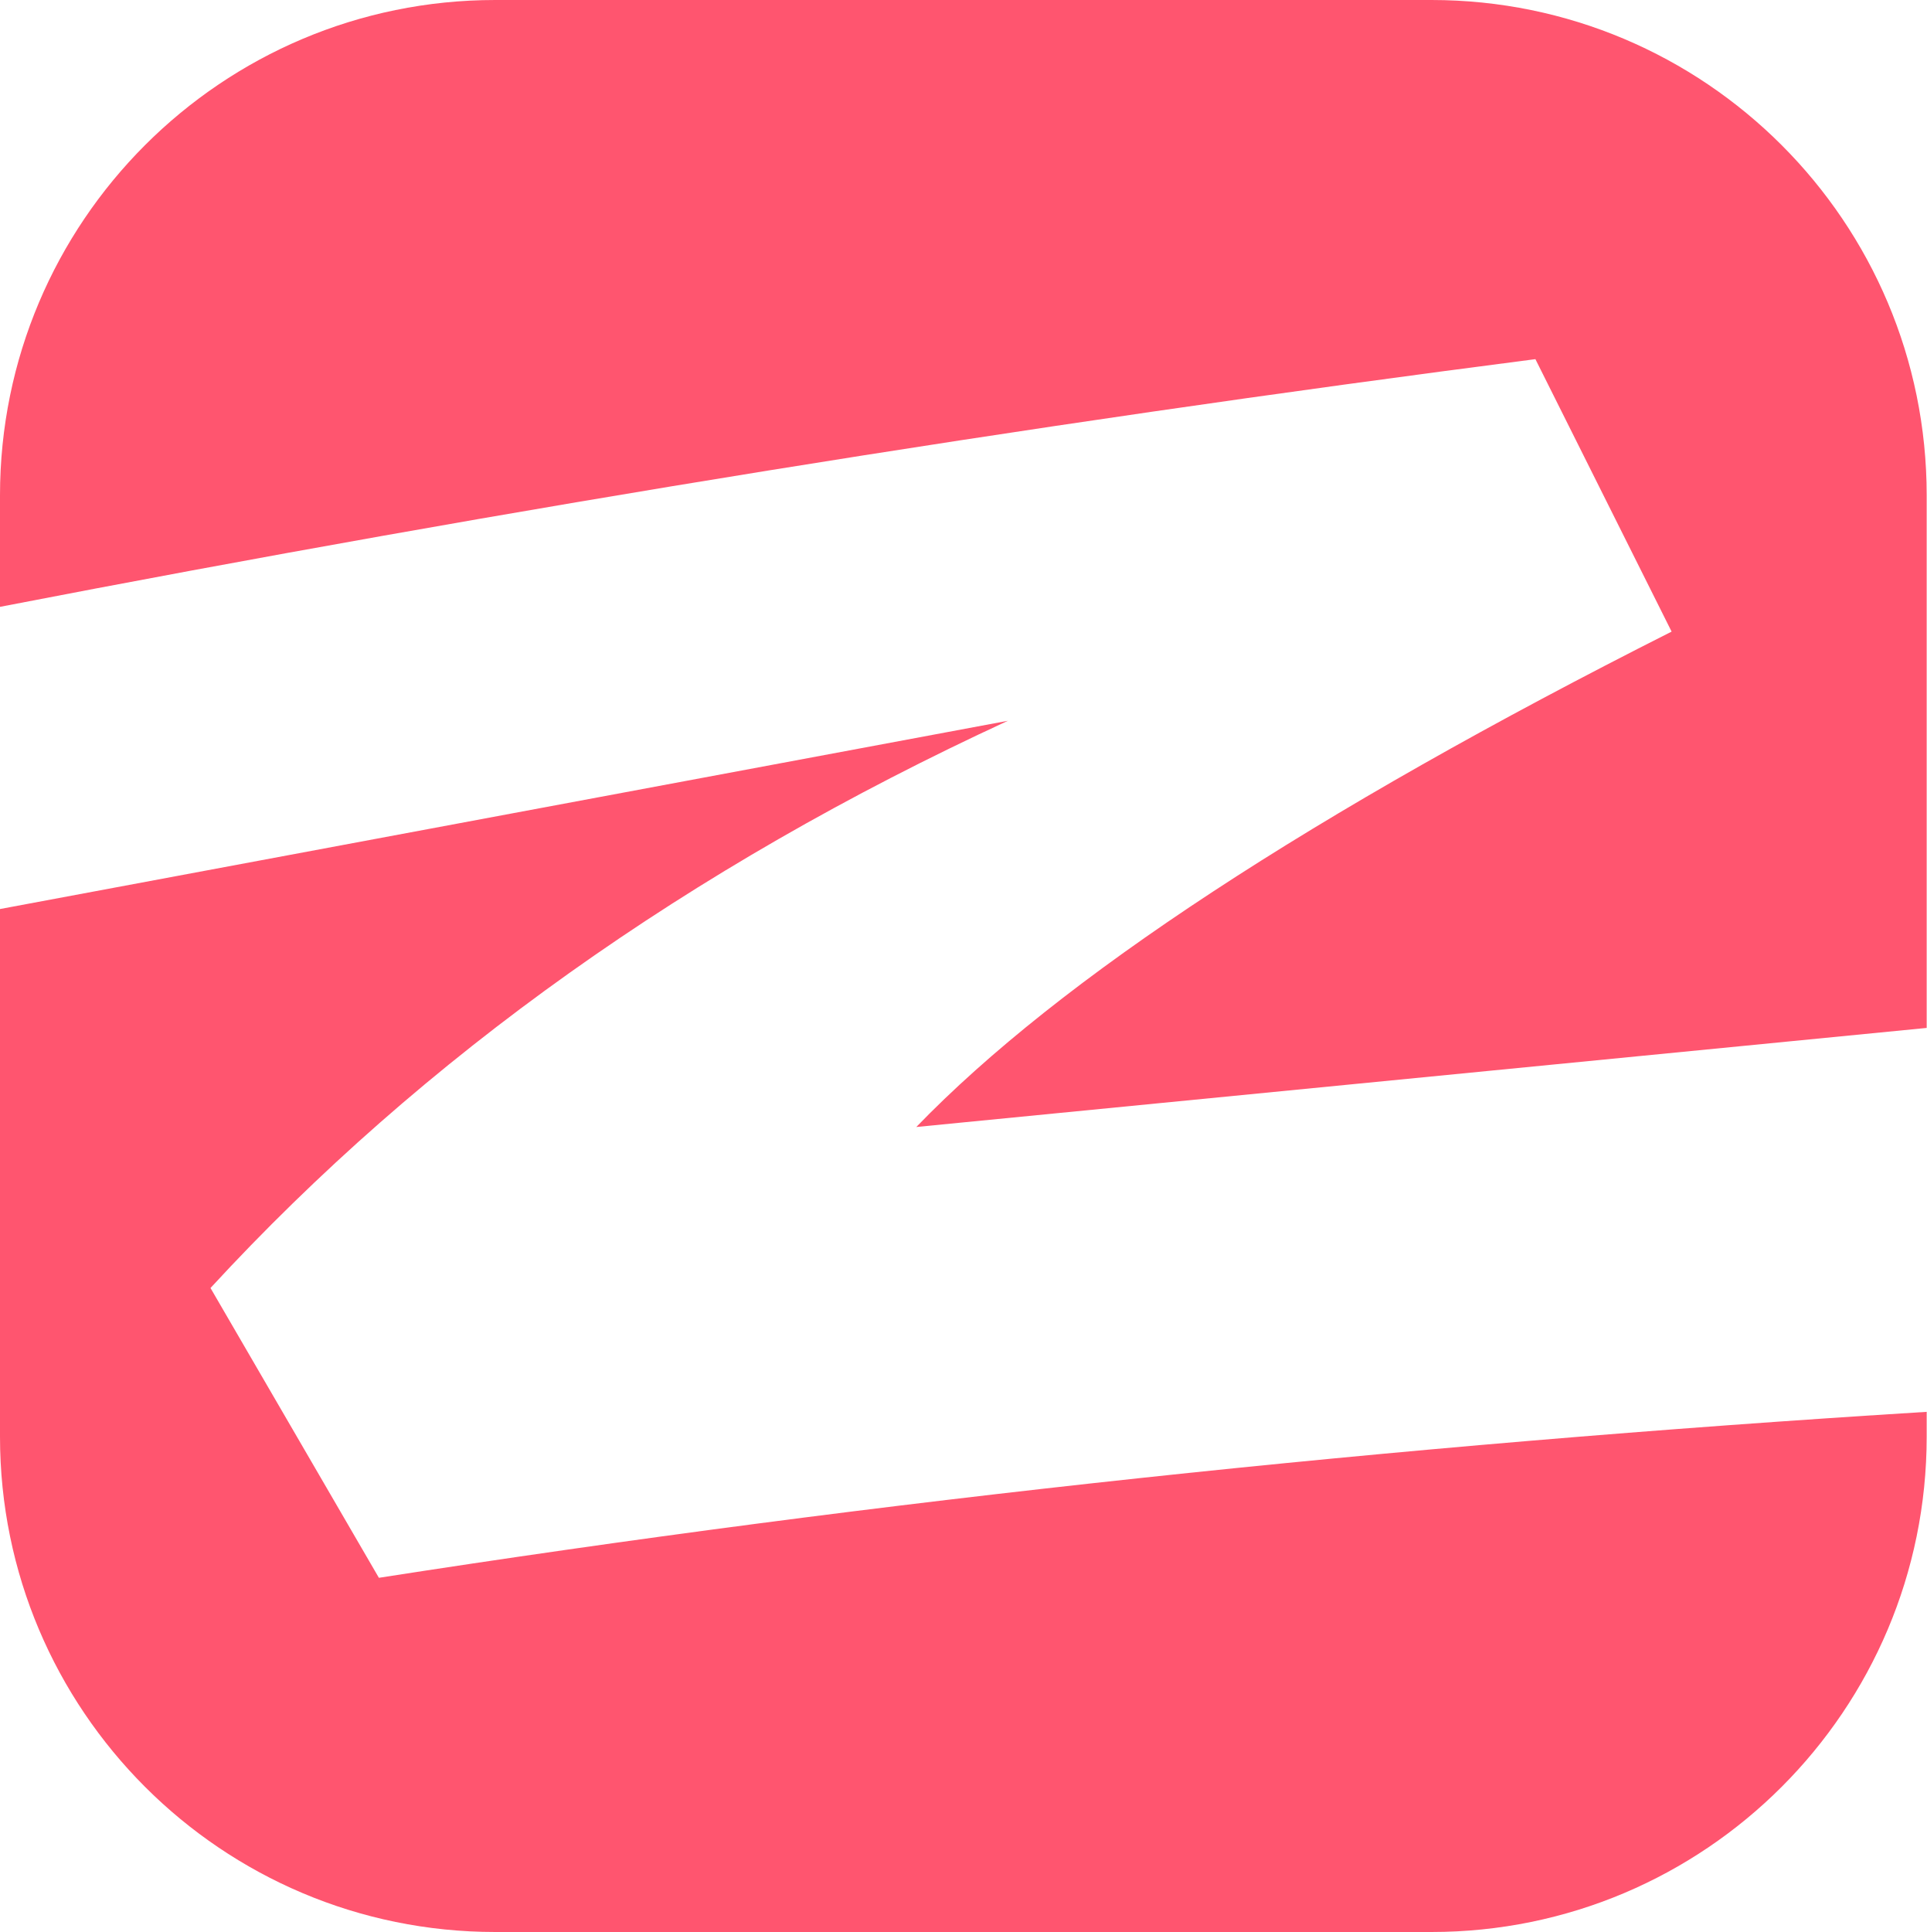
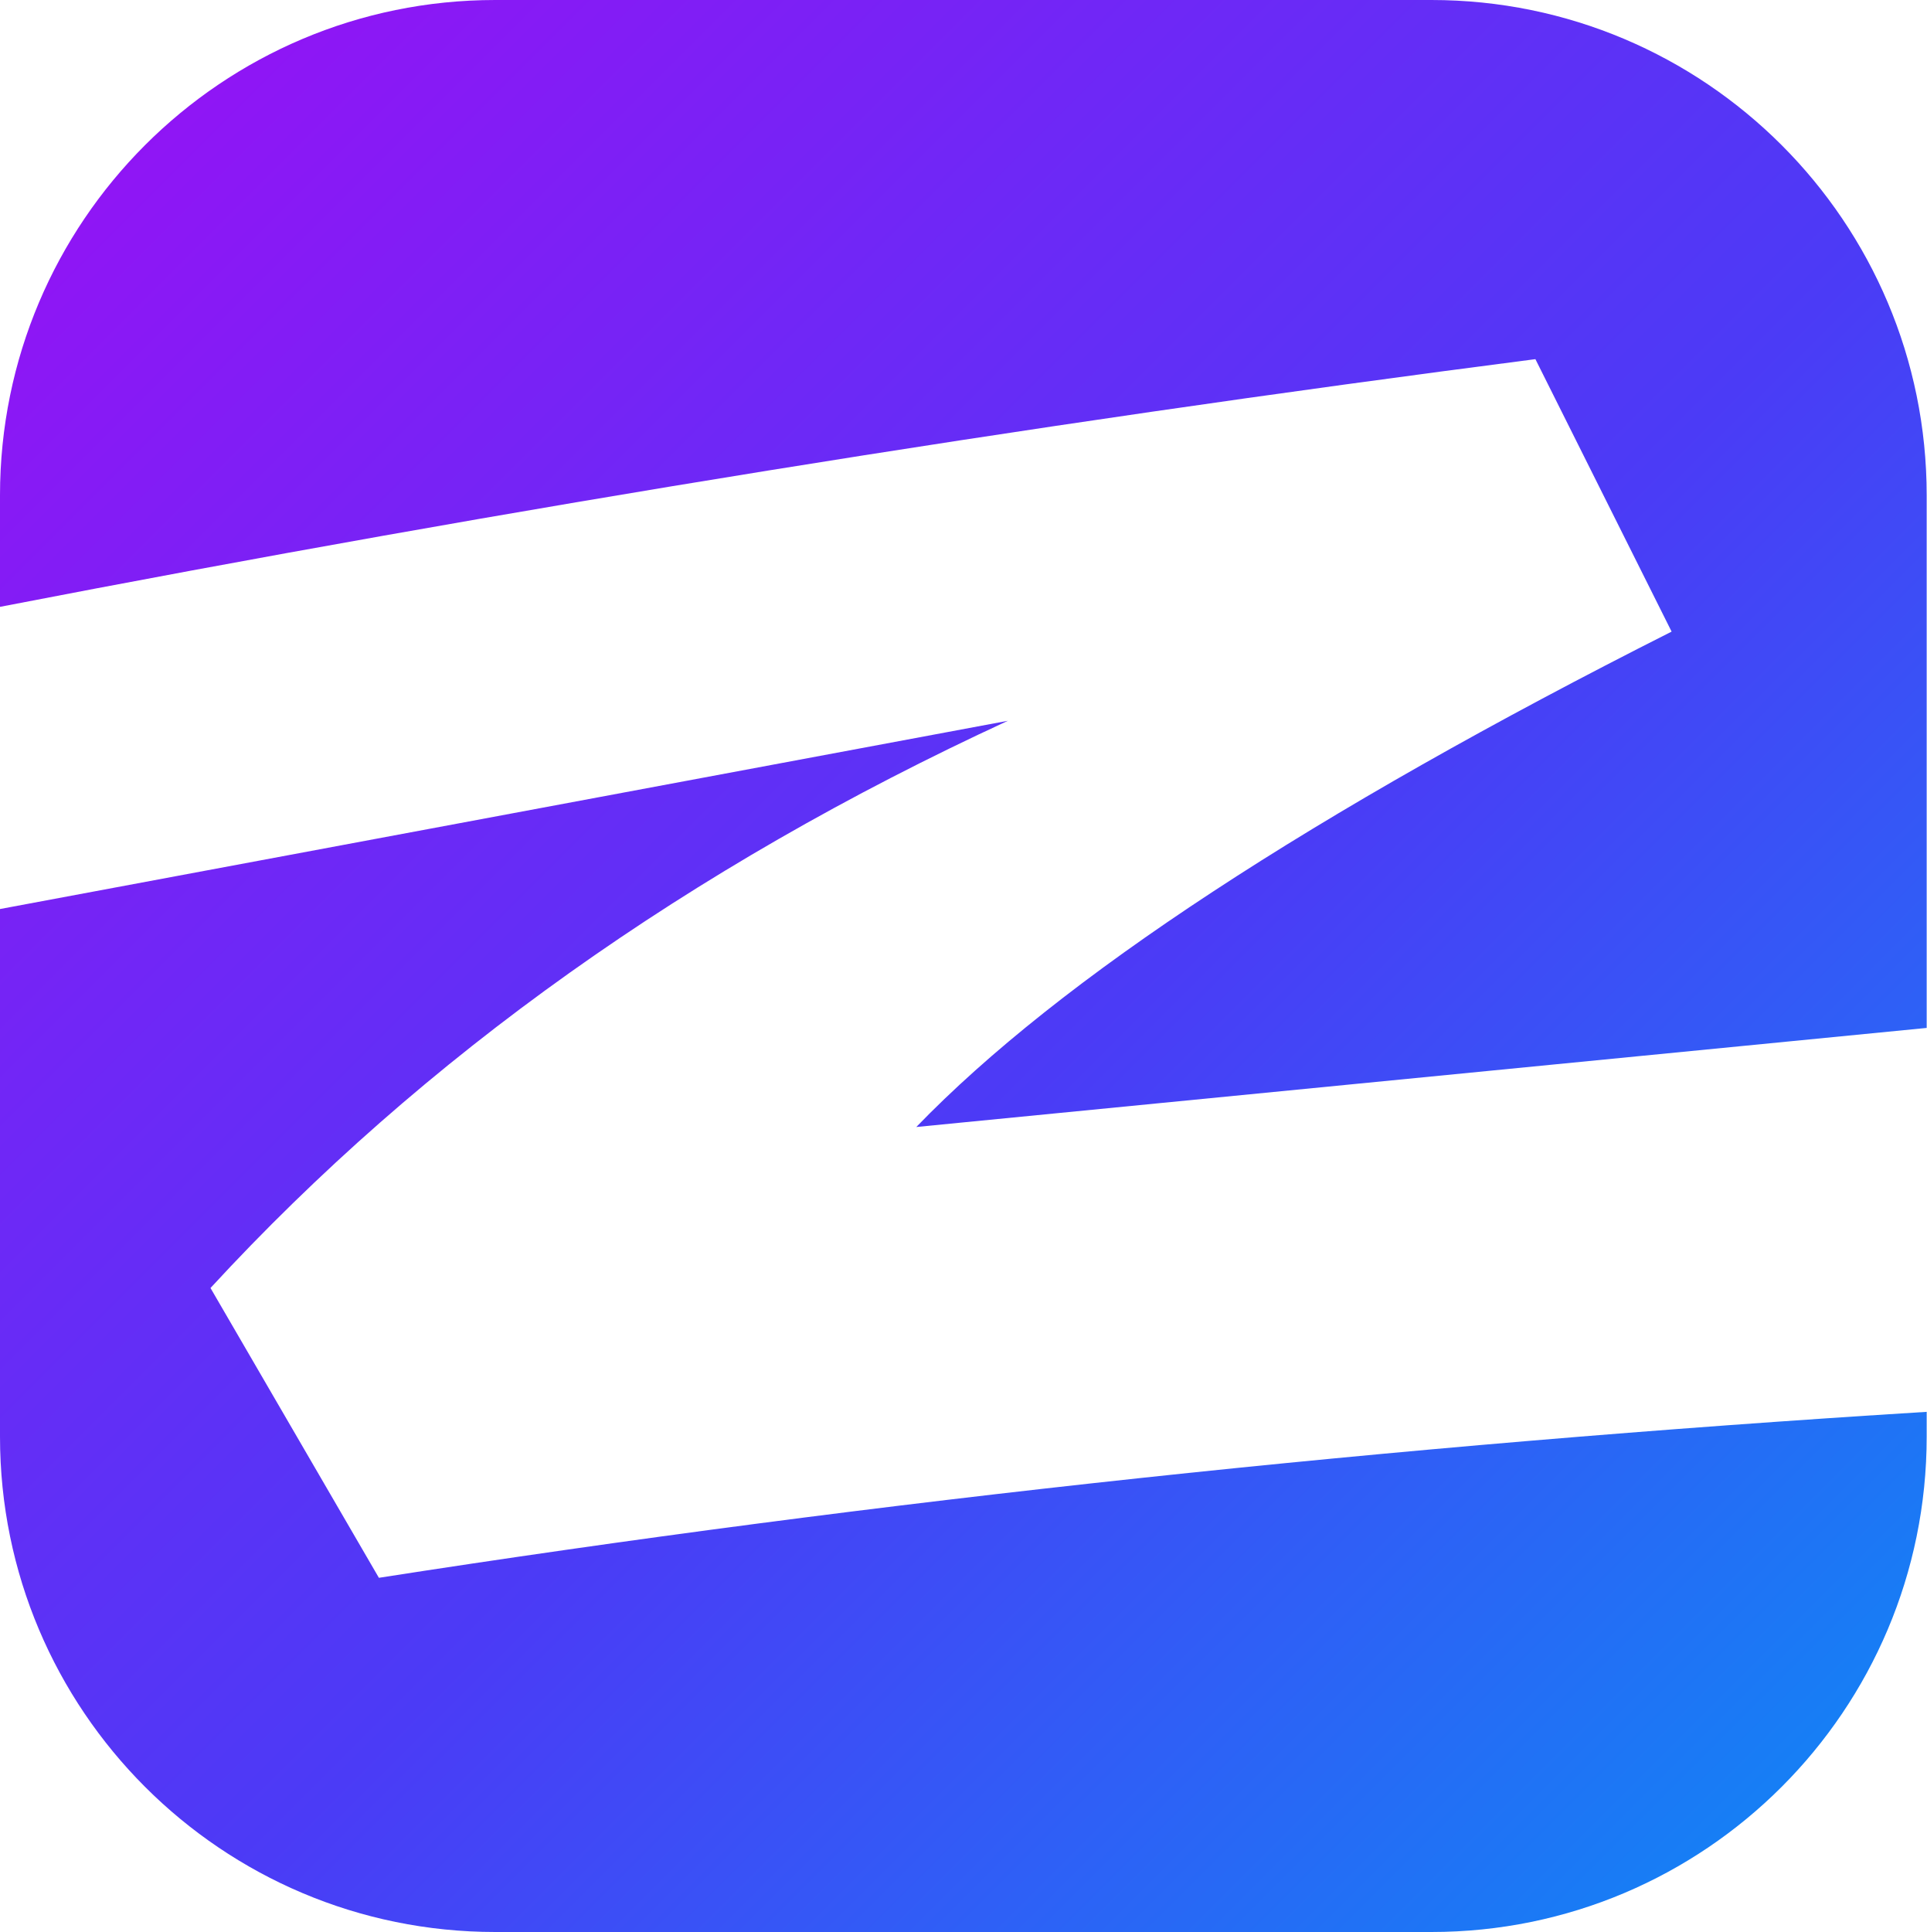
<svg xmlns="http://www.w3.org/2000/svg" viewBox="25 25 778 780">
-   <path fill="#FF556F" fill-rule="evenodd" d="M225 25H603A200 200 0 0 1 803 225V605A200 200 0 0 1 603 805H225A200 200 0 0 1 25 605V225A200 200 0 0 1 225 25ZM25 270Q335 210 645 170L700 280Q482 390 395 480L803 440V595Q480 615 178 662L110 545Q239 405 432 316L25 392Z" />
+   <defs>
+     <linearGradient id="g" x1="0" y1="0" x2="1" y2="1">
+       <stop offset="0" stop-color="#9B0FF5" />
+       <stop offset=".55" stop-color="#4B3BF6" />
+       <stop offset="1" stop-color="#0B8DF5" />
+     </linearGradient>
+   </defs>
+   <path fill="url(#g)" fill-rule="evenodd" d="M225 25H603A200 200 0 0 1 803 225V605A200 200 0 0 1 603 805H225A200 200 0 0 1 25 605V225A200 200 0 0 1 225 25ZM25 270Q335 210 645 170L700 280Q482 390 395 480L803 440V595Q480 615 178 662L110 545Q239 405 432 316L25 392Z" />
</svg>
